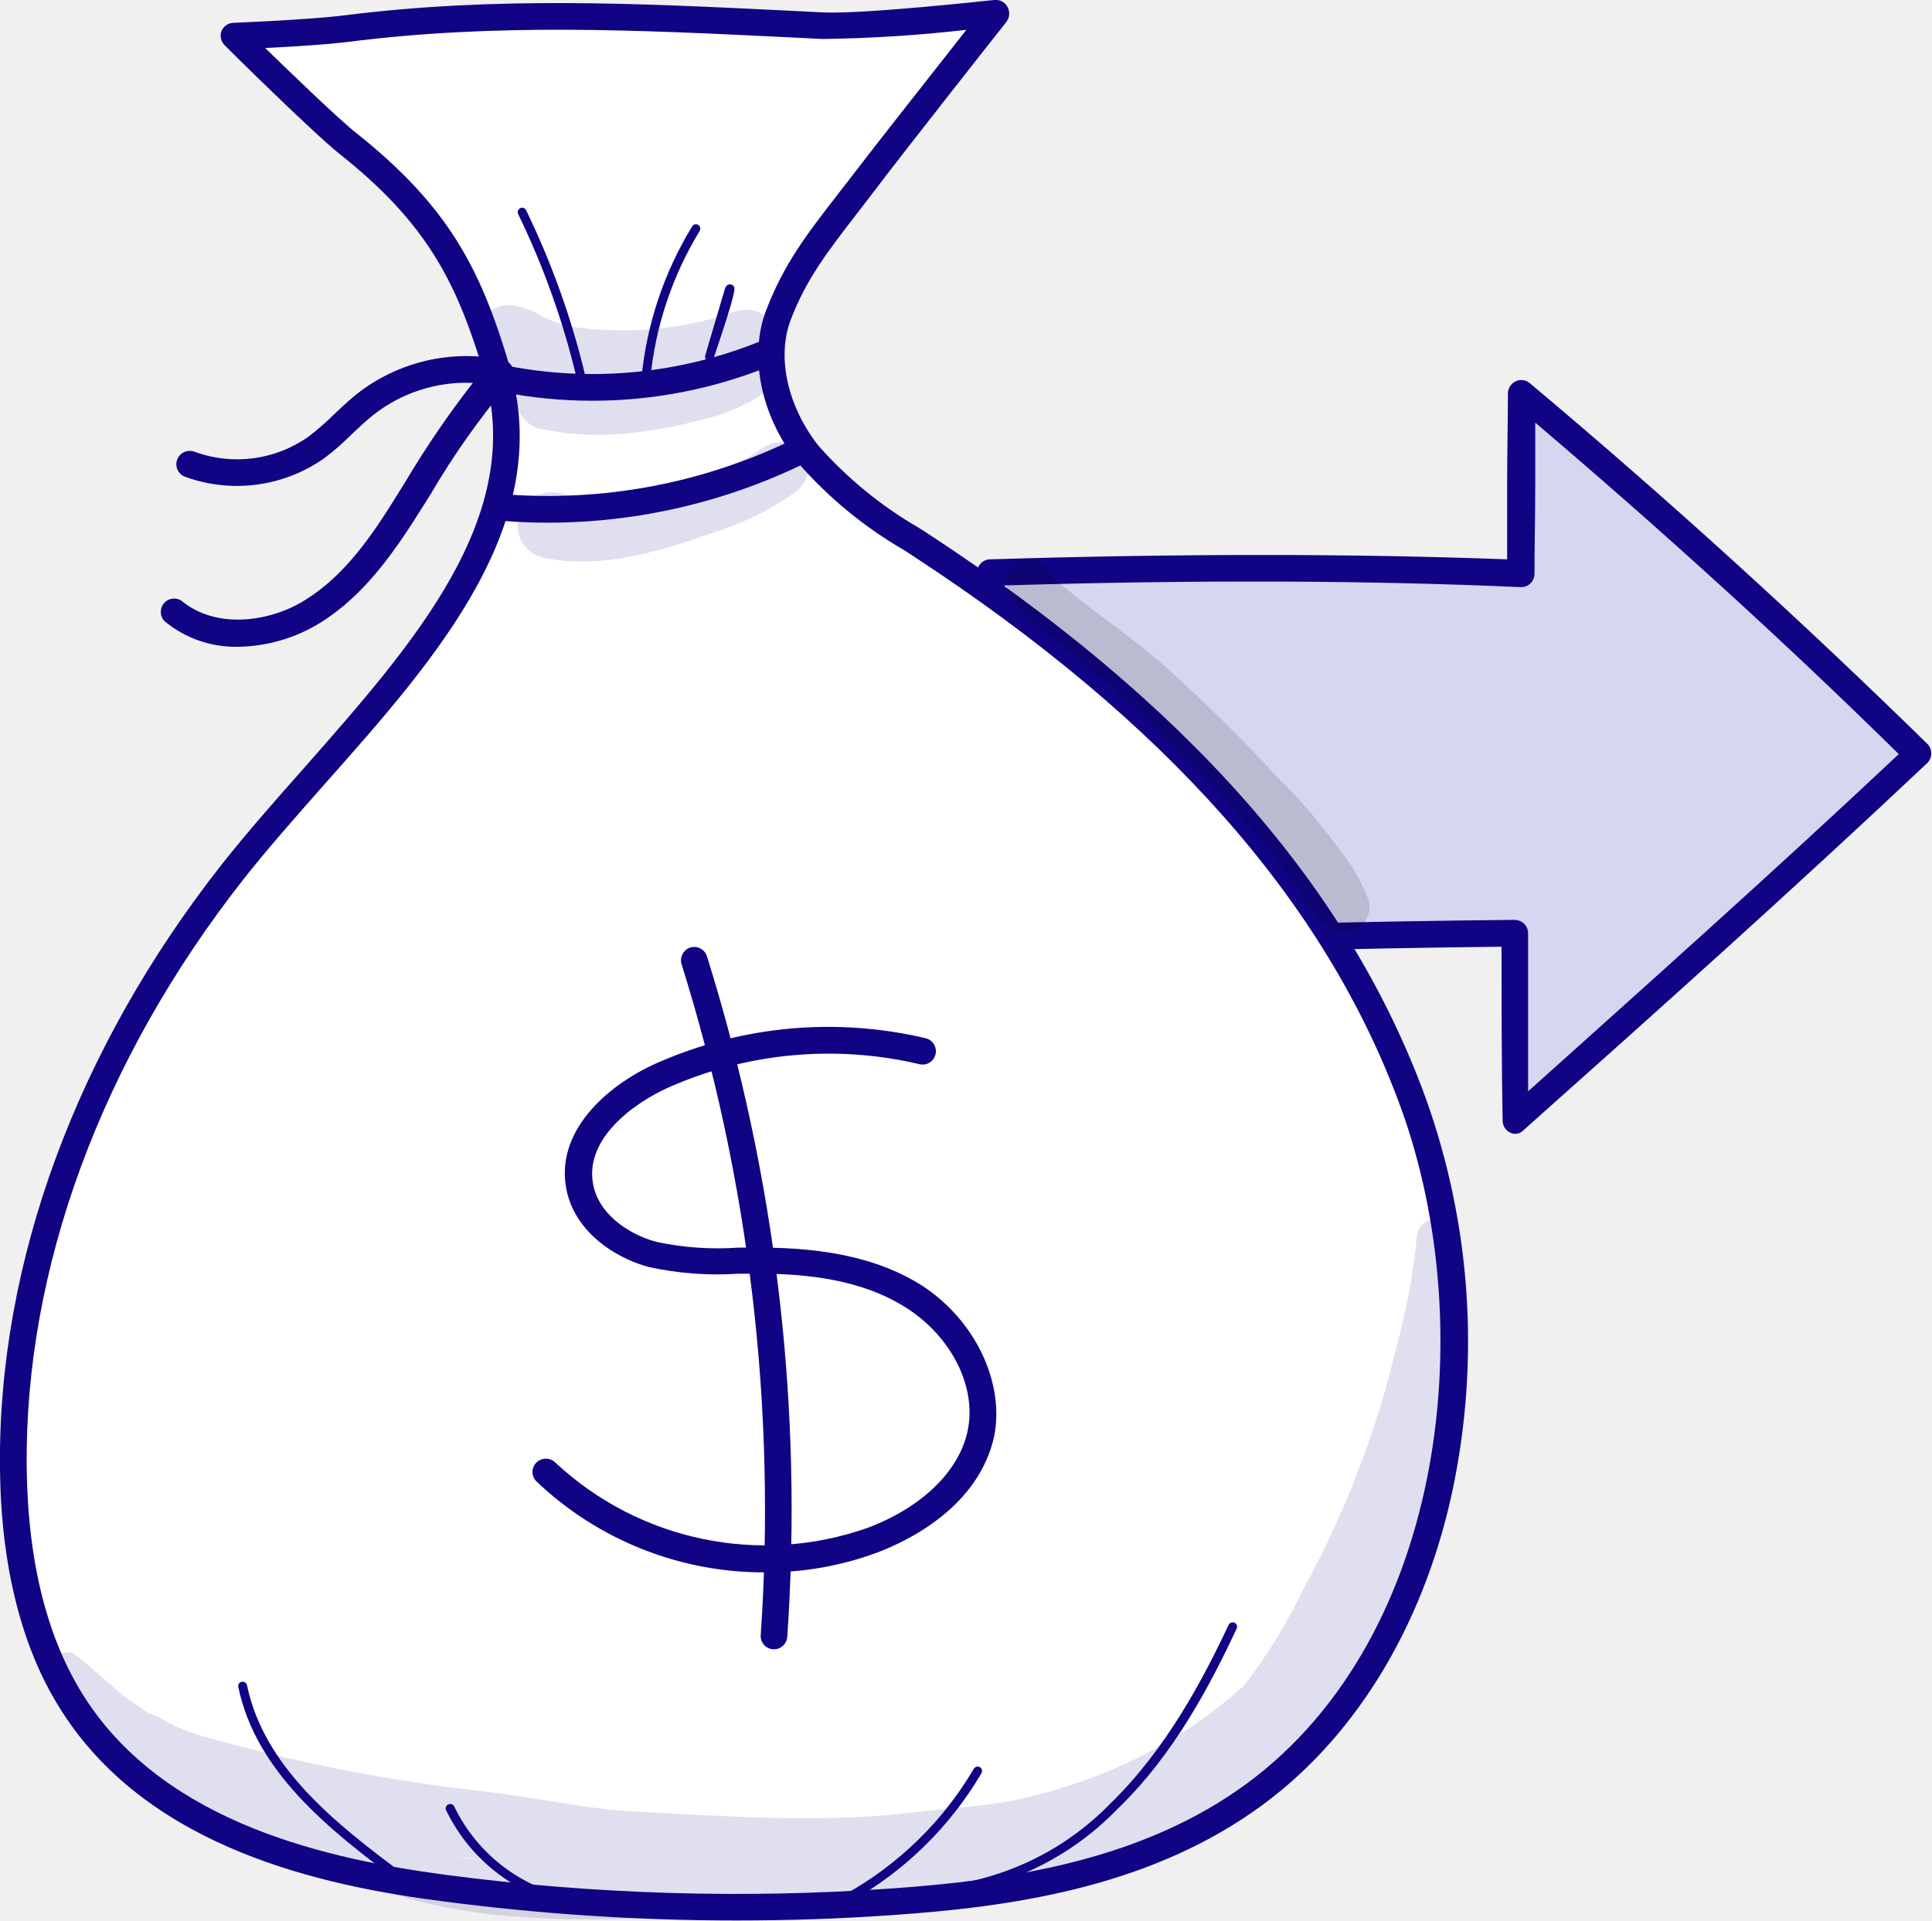
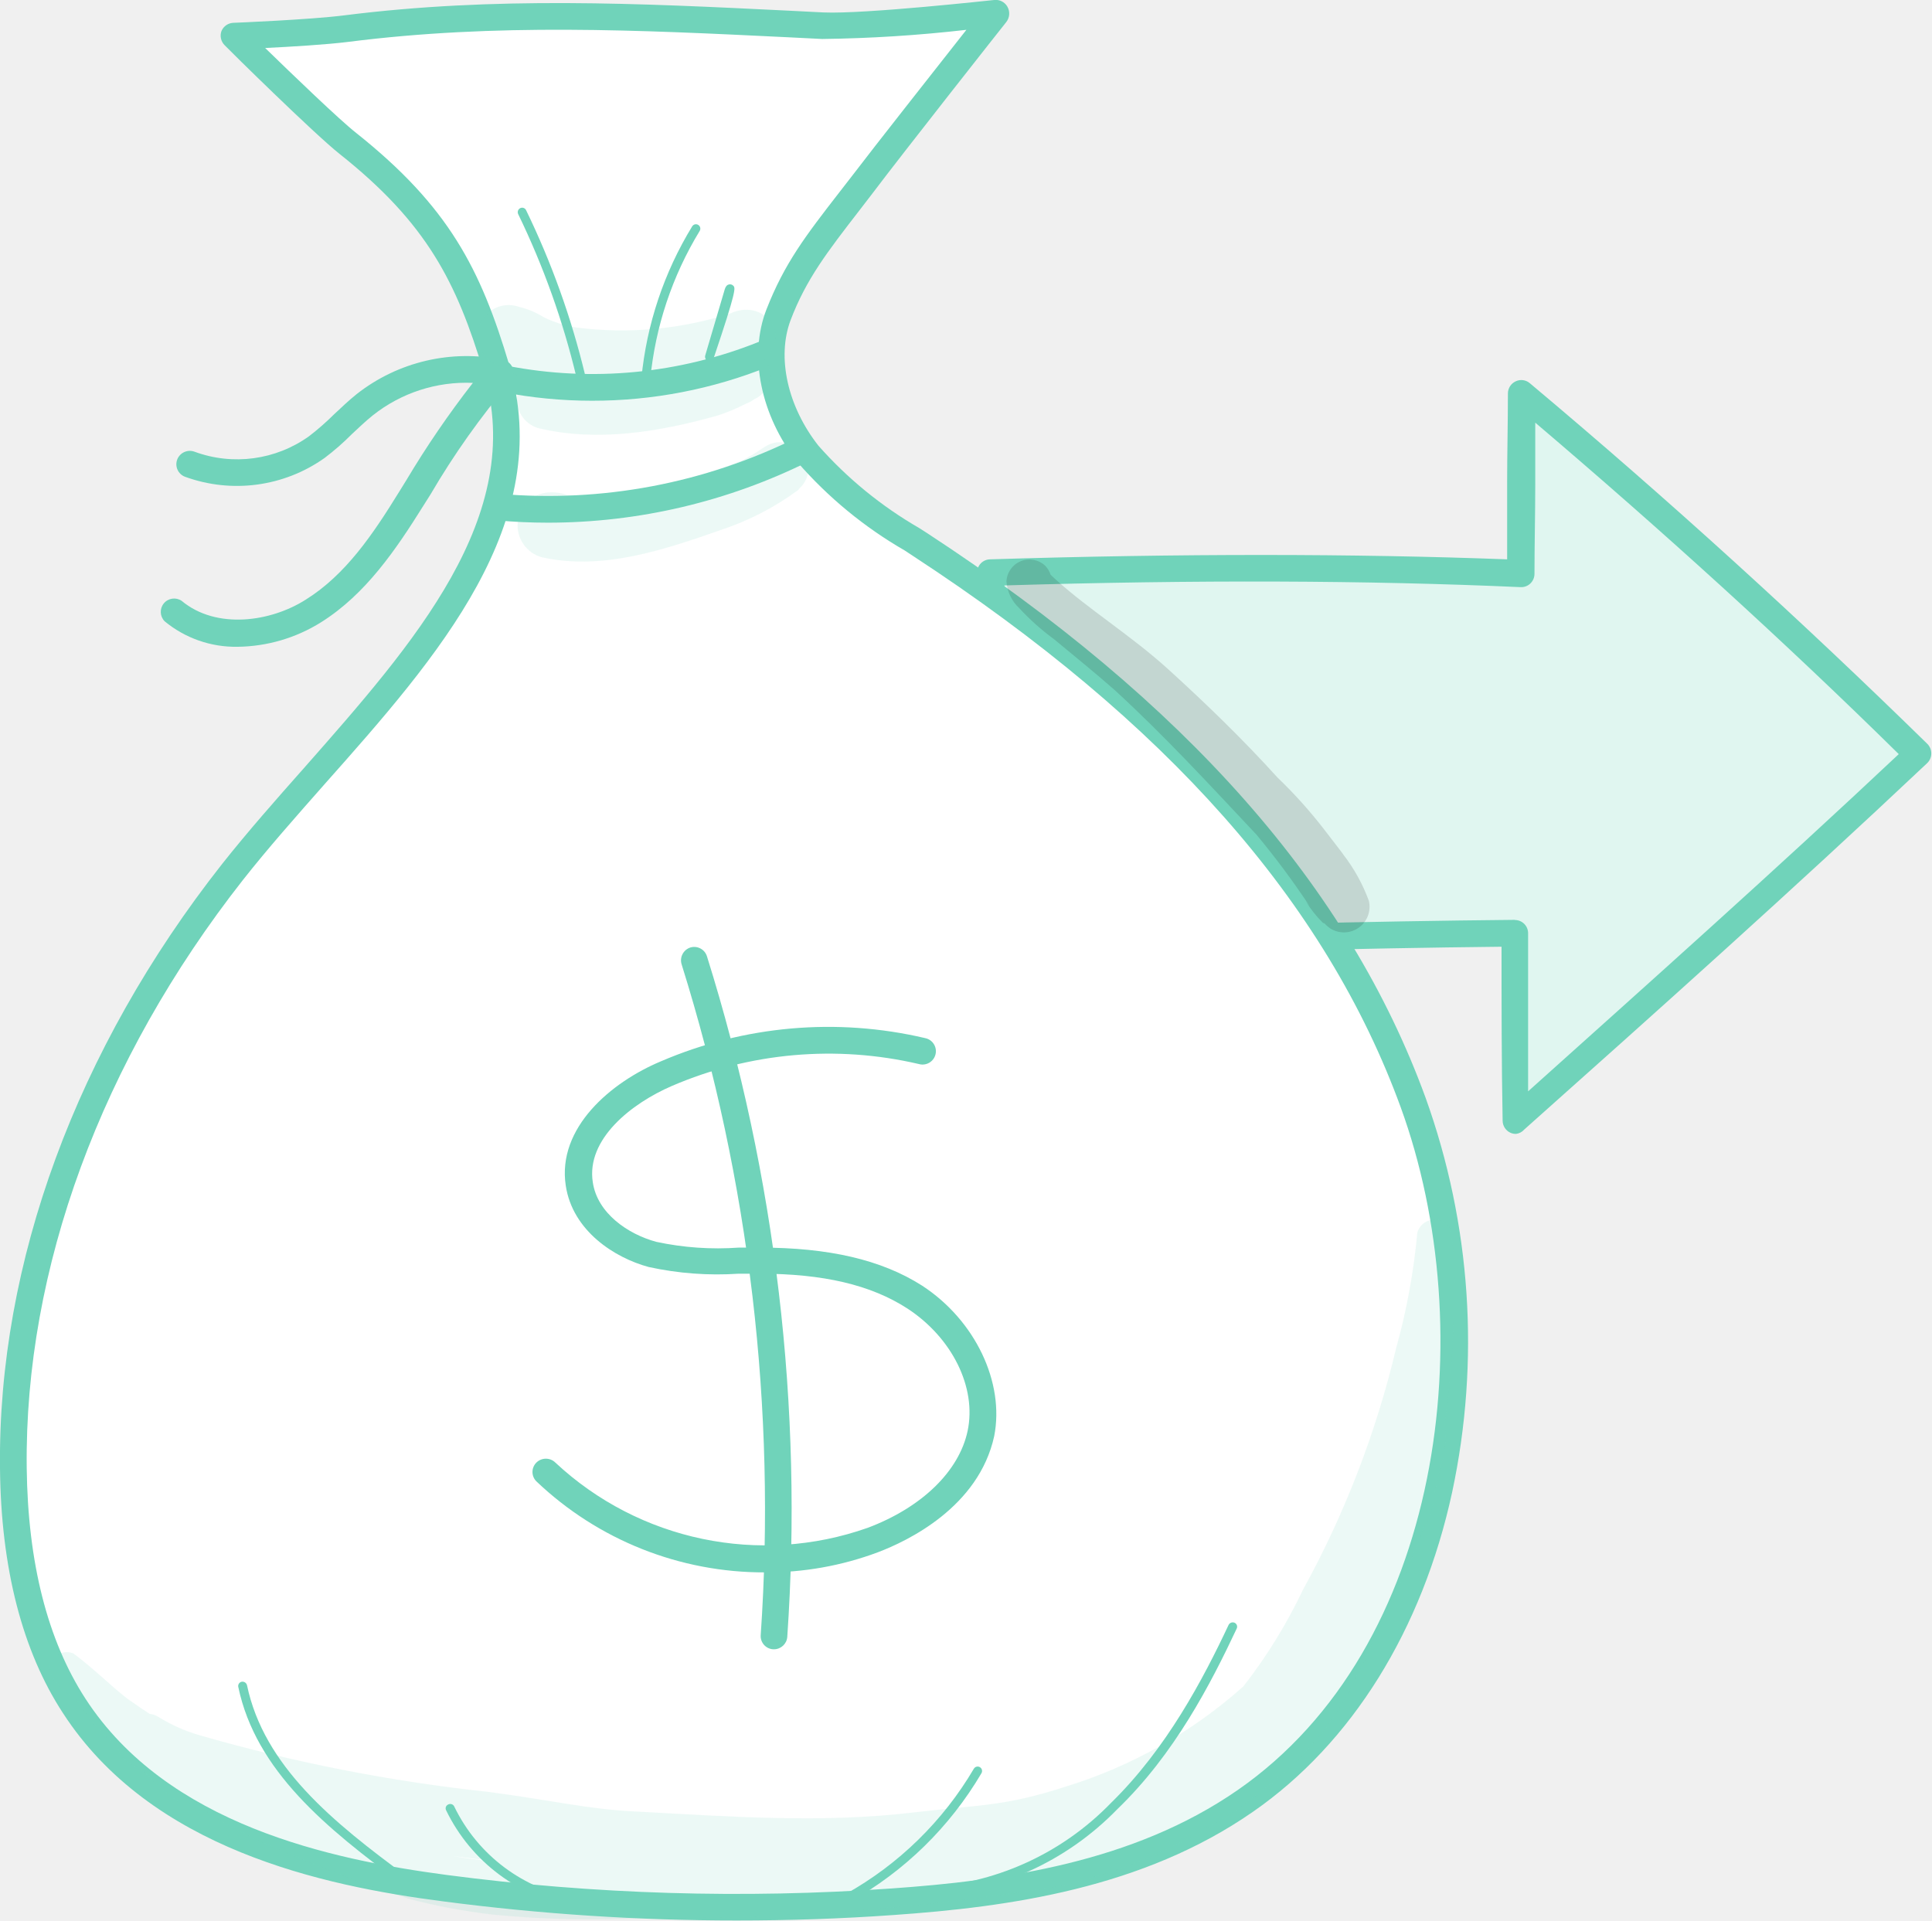
<svg xmlns="http://www.w3.org/2000/svg" viewBox="0 0 124.37 123.64">
  <defs>
-     <style>.cls-1{fill:#d6d6f0;}.cls-2{fill:#100484;}.cls-3{fill:#fff;}.cls-4{opacity:0.13;}</style>
+     <style>.cls-1{fill:#e0f6f0;}.cls-2{fill:#70d3ba;}.cls-3{fill:#fff;}.cls-4{opacity:0.13;}</style>
  </defs>
  <g id="Layer_2" data-name="Layer 2">
    <g id="Layer_1-2" data-name="Layer 1">
      <path class="cls-1" d="M97.88,37c-11.06-.5-23-.44-34.12-.09a173.09,173.09,0,0,0,1.39,24c10.71-.39,21.42-.7,32.37-.8,0,4,0,8,.07,12.05,8.6-7.67,17.21-15.35,25.93-23.58Q111.21,36.48,98,25.36C98,29.25,97.88,33.2,97.88,37Z" />
      <path class="cls-2" d="M97.59,73a.84.84,0,0,1-.35-.07.86.86,0,0,1-.51-.77c-.07-3.76-.07-7.53-.07-11.21-9.31.1-19.07.35-31.48.8A.86.86,0,0,1,64.3,61a171.83,171.83,0,0,1-1.4-24.14.85.85,0,0,1,.83-.85c12.28-.38,23.47-.37,33.29,0,0-1.62,0-3.26,0-4.93,0-1.91.05-3.84.05-5.76a.86.86,0,0,1,.5-.77.84.84,0,0,1,.91.12c9,7.55,17.56,15.36,25.59,23.22a.87.87,0,0,1,0,1.23c-8.75,8.25-17.49,16.06-25.95,23.6A.83.83,0,0,1,97.59,73Zm-.07-13.77a.85.85,0,0,1,.85.86c0,3.32,0,6.75,0,10.17,7.8-7,15.83-14.16,23.86-21.71C114.89,41.32,107,34.16,98.83,27.21c0,1.31,0,2.63,0,3.94,0,2-.05,3.9-.05,5.8a.86.86,0,0,1-.27.62.85.85,0,0,1-.63.23c-9.77-.44-20.94-.48-33.22-.11A170.21,170.21,0,0,0,65.9,60c12.44-.45,22.22-.69,31.61-.78Z" />
      <path class="cls-3" d="M32,23.74C30.24,18,28.35,14,22.39,9.24,20.78,8,15.06,2.32,15.06,2.32s5-.19,7.22-.48C32.64.53,42.52,1.15,52.94,1.65c2.78.14,11.18-.79,11.18-.79s-6.62,8.37-8.6,11c-2.59,3.37-4.23,5.3-5.41,8.4s0,6.53,1.9,9,4.64,4.15,7.23,5.84C72.64,43.83,85.29,55.39,91,71s2.37,35.81-10.8,45c-6.64,4.61-14.81,5.94-22.73,6.5a143.73,143.73,0,0,1-28.8-.88c-9-1.18-18.72-3.82-23.86-11.73C1.92,105.41.92,99.88.86,94.51.7,80.49,6.5,66.9,15,56.15,22.83,46.18,35.62,36,32,23.74Z" />
      <path class="cls-2" d="M47.41,123.64a145.29,145.29,0,0,1-18.88-1.23c-7.8-1-18.82-3.4-24.47-12.11-2.62-4-4-9.35-4.06-15.78-.15-13.2,4.93-27,14.3-38.9,1.63-2.06,3.5-4.18,5.31-6.22,7-7.95,14.3-16.17,11.53-25.42-1.75-5.83-3.66-9.61-9.28-14.07-1.63-1.29-7.16-6.74-7.4-7a.87.87,0,0,1-.2-.92A.87.87,0,0,1,15,1.47c.05,0,4.94-.2,7.15-.48C31.89-.24,41.09.21,50.83.69L53,.8C55.67.92,63.94,0,64,0a.86.86,0,0,1,.85.43.89.89,0,0,1-.08,1c-.07.08-6.63,8.4-8.59,11l-.83,1.08c-2.08,2.69-3.46,4.47-4.46,7.11C50,23,50.69,26.16,52.69,28.7A26.07,26.07,0,0,0,59.18,34l.53.34C76.35,45.23,86.84,57.12,91.78,70.7a46.4,46.4,0,0,1,1.7,25.37c-1.92,8.86-6.47,16.17-12.82,20.57-7.09,4.93-15.69,6.13-23.16,6.65C54.15,123.53,50.78,123.64,47.41,123.64ZM32.78,23.49c3,10.16-4.55,18.74-11.89,27-1.87,2.12-3.65,4.13-5.25,6.16C6.52,68.27,1.57,81.7,1.72,94.5c.07,6.1,1.34,11.1,3.78,14.86,5.27,8.12,15.79,10.36,23.26,11.35a142.65,142.65,0,0,0,28.62.87c7.24-.51,15.55-1.66,22.3-6.34,13.24-9.19,15.73-29.56,10.49-43.95-4.82-13.22-15.08-24.83-31.4-35.5l-.53-.35a27.07,27.07,0,0,1-6.9-5.68c-2.37-3-3.16-6.87-2-9.84s2.52-4.74,4.7-7.55l.83-1.07c1.43-1.88,5.32-6.81,7.34-9.38a91.29,91.29,0,0,1-9.28.59L50.74,2.4c-9.66-.47-18.78-.92-28.35.3-1.37.17-3.66.31-5.32.39,1.8,1.75,4.79,4.63,5.86,5.47C28.9,13.31,30.94,17.32,32.78,23.49Z" />
      <path class="cls-2" d="M38.11,25.8a30.38,30.38,0,0,1-5.79-.56.86.86,0,0,1,.33-1.69A28.73,28.73,0,0,0,48.87,22a.87.87,0,0,1,1.12.48.86.86,0,0,1-.48,1.11A30.39,30.39,0,0,1,38.11,25.8Z" />
      <path class="cls-2" d="M35.27,33.65q-1.65,0-3.3-.15a.86.86,0,0,1,.15-1.71,36,36,0,0,0,19.21-3.63.85.85,0,1,1,.76,1.53A37.73,37.73,0,0,1,35.27,33.65Z" />
      <path class="cls-2" d="M49.25,101.23a21.24,21.24,0,0,1-14.72-5.86.85.85,0,0,1,0-1.21.87.87,0,0,1,1.22,0,19.8,19.8,0,0,0,20.11,4.2c3.48-1.31,5.88-3.64,6.43-6.24.59-2.8-1-6-3.88-7.88C56.06,82.72,53,82,48.89,82l-1.33,0a20.69,20.69,0,0,1-5.8-.43c-2.19-.59-4.9-2.32-5.34-5.24-.57-3.74,2.94-6.67,6.12-8a27.27,27.27,0,0,1,17-1.5.86.86,0,1,1-.4,1.67,25.53,25.53,0,0,0-15.88,1.41c-2.62,1.13-5.53,3.43-5.1,6.2.29,2,2.27,3.35,4.09,3.84a18.9,18.9,0,0,0,5.31.37l1.36,0c4.39,0,7.81.77,10.44,2.45C62.78,85,64.68,89,64,92.46c-1,4.57-5.57,6.75-7.5,7.48A20.45,20.45,0,0,1,49.25,101.23Z" />
      <path class="cls-2" d="M49.83,106.18h-.06a.85.85,0,0,1-.8-.91,117.56,117.56,0,0,0-5.09-43.18A.87.87,0,0,1,44.44,61a.86.86,0,0,1,1.07.57,119.22,119.22,0,0,1,5.17,43.81A.86.86,0,0,1,49.83,106.18Z" />
      <path class="cls-2" d="M15.29,41.64A7.18,7.18,0,0,1,10.6,40a.86.86,0,0,1,1.09-1.32c2.23,1.86,5.73,1.37,8-.08,2.56-1.6,4.31-4.19,6-6.93l.47-.76a61.5,61.5,0,0,1,4.28-6.26A9.67,9.67,0,0,0,24,26.74c-.45.36-.88.77-1.33,1.19a16.64,16.64,0,0,1-1.77,1.55,9.75,9.75,0,0,1-9,1.21.86.86,0,0,1-.49-1.11.87.87,0,0,1,1.11-.5,7.94,7.94,0,0,0,7.38-1,17.28,17.28,0,0,0,1.61-1.41c.46-.43.93-.88,1.44-1.29a11.44,11.44,0,0,1,9.44-2.21.83.83,0,0,1,.63.57.86.86,0,0,1-.17.84,50.77,50.77,0,0,0-5.13,7.24l-.48.76c-1.75,2.8-3.7,5.68-6.57,7.48A10.35,10.35,0,0,1,15.29,41.64Z" />
      <path class="cls-2" d="M59.39,122.09a.29.29,0,0,1-.3-.29.28.28,0,0,1,.28-.28h0a17.94,17.94,0,0,0,12.16-5.46c3.56-3.48,5.91-7.94,7.56-11.45a.3.3,0,0,1,.38-.14.28.28,0,0,1,.14.38c-1.67,3.55-4,8.08-7.68,11.62A18.53,18.53,0,0,1,59.39,122.09Z" />
      <path class="cls-2" d="M54.59,122.47a.29.29,0,0,1-.25-.15.3.3,0,0,1,.11-.39,22.05,22.05,0,0,0,8.24-8.06.28.28,0,0,1,.49.29,22.66,22.66,0,0,1-8.45,8.27A.23.23,0,0,1,54.59,122.47Z" />
      <path class="cls-2" d="M37.13,122.78h-.05a11.31,11.31,0,0,1-8.36-6.23.27.27,0,0,1,.14-.38.28.28,0,0,1,.38.13,10.71,10.71,0,0,0,7.93,5.92.29.29,0,0,1,0,.57Z" />
      <path class="cls-2" d="M26.08,121.37a.27.27,0,0,1-.17-.06C21,117.7,16.47,114,15.34,108.61a.28.28,0,0,1,.22-.34.3.3,0,0,1,.34.22c1.09,5.21,5.52,8.82,10.35,12.36a.3.3,0,0,1,.06.4A.28.28,0,0,1,26.08,121.37Z" />
      <path class="cls-2" d="M37.38,24.47a.29.29,0,0,1-.28-.22,51.54,51.54,0,0,0-3.74-10.46.29.29,0,0,1,.13-.39.28.28,0,0,1,.38.14,52.13,52.13,0,0,1,3.79,10.58.29.29,0,0,1-.22.34Z" />
      <path class="cls-2" d="M41.55,24.67h0a.3.3,0,0,1-.26-.31,23,23,0,0,1,3.27-9.79.28.28,0,1,1,.48.3,22.49,22.49,0,0,0-3.18,9.54A.28.28,0,0,1,41.55,24.67Z" />
      <path class="cls-2" d="M45.67,23.24h-.09a.29.29,0,0,1-.18-.36l1.26-4.27c.06-.18.14-.27.27-.3a.3.3,0,0,1,.28.09c.13.14.22.25-1.27,4.66A.29.29,0,0,1,45.67,23.24Z" />
      <g class="cls-4">
        <path d="M88.12,58a11.09,11.09,0,0,0-1.66-3c.09.09-1-1.31-1.22-1.6a30.12,30.12,0,0,0-3-3.34c-2.21-2.44-4.57-4.73-7-6.94s-5.09-3.83-7.29-5.82L67.63,37a1.45,1.45,0,0,0-.34-.57,1.48,1.48,0,0,0-2.5,1,2.57,2.57,0,0,0,.82,1.72,15.51,15.51,0,0,0,2.24,2c1.3,1.08,2.63,2.15,3.9,3.27,3.21,2.94,6.15,6.14,9.13,9.31a52.57,52.57,0,0,1,3.44,4.63l-.27-.35a7.33,7.33,0,0,0,1.13,1.42l.06,0a2.5,2.5,0,0,0,.39.34A1.65,1.65,0,0,0,88.12,58Z" />
      </g>
      <g class="cls-4">
        <path class="cls-2" d="M49.2,23.13l.15-.13c1.54-1.74-.32-3.76-2.34-2.82a22.83,22.83,0,0,1-9.93.9A7.32,7.32,0,0,1,35,20.42a5.34,5.34,0,0,0-1.6-.67,2,2,0,0,0-1.31,3.78,11.08,11.08,0,0,0,1.73.85,1.92,1.92,0,0,0,.82,3.18c3.8.92,7.83.24,11.53-.8A11.75,11.75,0,0,0,48,26h0l0,0L48,26l0,0,.17-.07h0a1.9,1.9,0,0,0,.39-.23l0,0a1.68,1.68,0,0,0,.68-.55,1.54,1.54,0,0,0,0-1.93A.39.39,0,0,0,49.2,23.13Z" />
      </g>
      <g class="cls-4">
        <path class="cls-2" d="M51.67,31.22a1.71,1.71,0,0,0,.14-1.91,1.76,1.76,0,0,0-1.5-.83h0a1.86,1.86,0,0,0-.33,0c-.8.14-.86.5-2.28,1.19a30.37,30.37,0,0,1-6.33,1.8,14.07,14.07,0,0,1-4.85.4,3,3,0,0,0-1.39-.15,2.13,2.13,0,0,0-.28,4.15c3.93.89,7.92-.48,11.61-1.77a17.71,17.71,0,0,0,4.92-2.55.64.64,0,0,0,.1-.13l.12-.11Z" />
      </g>
      <g class="cls-4">
        <path class="cls-2" d="M93.62,82.81a15.54,15.54,0,0,0-.28-3.74,1.16,1.16,0,0,0-2.1.27,42.29,42.29,0,0,1-1.37,7.47,62,62,0,0,1-6,15.55,33.47,33.47,0,0,1-3.83,6.21A30.74,30.74,0,0,1,68.67,115c-4,1.3-5.44,1.17-9.82,1.68-5.92.71-11.88.27-17.81-.05-3.17-.14-5.43-.72-9.61-1.27A108.91,108.91,0,0,1,12.8,111.7a10.7,10.7,0,0,1-2.61-1.17,1.25,1.25,0,0,0-.55-.19c-.39-.25-.78-.51-1.18-.8-.77-.48-2.36-2.08-3.73-3.09a1.1,1.1,0,0,0-1.49,1.3c.35.81,1.24,1.26,1.84,1.87l.27.23a.57.57,0,0,0,0,.22,9.59,9.59,0,0,0,2.22,2.37,1.62,1.62,0,0,0,.81,1.11l.84.47a16.05,16.05,0,0,0,2.26,2,1,1,0,0,0,.93,0l.49.32a24.9,24.9,0,0,0,5.55,2.92,77.23,77.23,0,0,0,7.92,3,38.54,38.54,0,0,0,5.34,1,64.76,64.76,0,0,0,9.55.23c3.39,0,6.77,0,10.15-.27A147.46,147.46,0,0,0,68,121.47a33,33,0,0,0,15.1-7.72,18.84,18.84,0,0,0,4.26-5.89c.32-.85,1.06-1.66,1-2.59a30.28,30.28,0,0,0,1.86-3.52,24.8,24.8,0,0,0,1.42-3.37,4.85,4.85,0,0,0,.69-2.27c.16-.59.3-1.18.43-1.78A5.65,5.65,0,0,0,93,91.72c.1-.73.2-1.45.27-2.18C93.51,87.3,93.59,85.06,93.62,82.81Zm-64.5,36.67h-.05l2,.25.75.11C30.85,119.75,29.93,119.63,29.12,119.48Z" />
      </g>
    </g>
  </g>
</svg>
